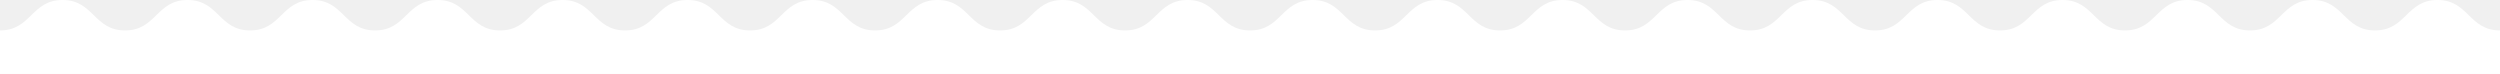
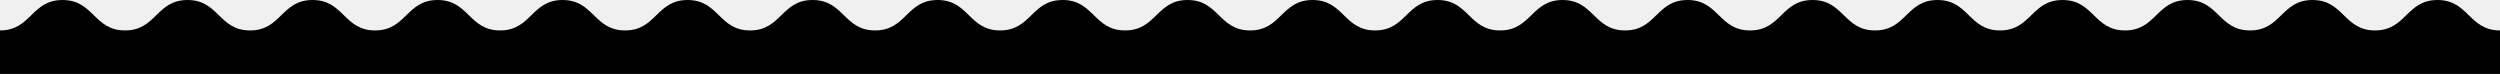
- <svg xmlns="http://www.w3.org/2000/svg" viewBox="0 0 2300 68" width="2300" height="68">
-   <defs>
-     <clipPath clipPathUnits="userSpaceOnUse" id="cp1">
-       <path d="M0 0L2300 0L2300 68L0 68Z" />
-     </clipPath>
-   </defs>
-   <style>tspan { white-space:pre }.shp0 { fill: #ffffff } </style>
-   <g clip-path="url(#cp1)">
-     <path class="shp0" d="M2242.5 0C2213.75 0 2213.75 28 2185.01 28C2156.26 28 2156.26 0 2127.51 0C2098.76 0 2098.76 28 2070.01 28C2041.26 28 2041.26 0 2012.51 0C1983.77 0 1983.77 28 1955.02 28C1926.27 28 1926.27 0 1897.52 0C1868.77 0 1868.77 28 1840.02 28C1811.27 28 1811.27 0 1782.53 0C1753.78 0 1753.78 28 1725.03 28C1696.28 28 1696.28 0 1667.53 0C1638.79 0 1638.79 28 1610.04 28C1581.29 28 1581.29 0 1552.54 0C1523.8 0 1523.8 28 1495.05 28C1466.3 28 1466.3 0 1437.56 0C1408.81 0 1408.81 28 1380.06 28C1351.32 28 1351.32 0 1322.57 0C1293.83 0 1293.83 28 1265.08 28C1236.33 28 1236.33 0 1207.58 0C1178.83 0 1178.83 28 1150.08 28C1121.33 28 1121.33 0 1092.58 0C1063.84 0 1063.84 28 1035.09 28C1006.34 28 1006.34 0 977.59 0C948.84 0 948.84 28 920.09 28C891.34 28 891.34 0 862.59 0C833.84 0 833.84 28 805.09 28C776.34 28 776.34 0 747.58 0C718.83 0 718.83 28 690.08 28C661.33 28 661.33 0 632.58 0C603.83 0 603.83 28 575.08 28C546.33 28 546.33 0 517.57 0C488.83 0 488.83 28 460.08 28C431.33 28 431.33 0 402.58 0C373.83 0 373.83 28 345.08 28C316.32 28 316.32 0 287.57 0C258.81 0 258.81 28 230.06 28C201.3 28 201.3 0 172.55 0C143.79 0 143.79 28 115.04 28C86.28 28 86.28 0 57.52 0C28.76 0 28.76 28 0 28L0 68L2300 68L2300 28C2271.25 28 2271.25 0 2242.5 0Z" />
-   </g>
+ <svg viewBox="0 0 2300 68" width="2300" height="68">
+   <path d="M2242.5 0C2213.75 0 2213.75 28 2185.01 28C2156.26 28 2156.26 0 2127.51 0C2098.76 0 2098.76 28 2070.01 28C2041.26 28 2041.26 0 2012.51 0C1983.77 0 1983.77 28 1955.02 28C1926.27 28 1926.27 0 1897.52 0C1868.77 0 1868.77 28 1840.02 28C1811.27 28 1811.27 0 1782.53 0C1753.78 0 1753.78 28 1725.03 28C1696.28 28 1696.28 0 1667.53 0C1638.79 0 1638.79 28 1610.04 28C1581.29 28 1581.29 0 1552.54 0C1523.8 0 1523.8 28 1495.05 28C1466.3 28 1466.3 0 1437.56 0C1408.81 0 1408.81 28 1380.06 28C1351.32 28 1351.32 0 1322.57 0C1293.83 0 1293.83 28 1265.08 28C1236.33 28 1236.33 0 1207.58 0C1178.83 0 1178.83 28 1150.08 28C1121.33 28 1121.33 0 1092.58 0C1063.84 0 1063.84 28 1035.09 28C1006.34 28 1006.34 0 977.59 0C948.84 0 948.84 28 920.09 28C891.34 28 891.34 0 862.59 0C833.84 0 833.84 28 805.09 28C776.34 28 776.34 0 747.58 0C718.83 0 718.83 28 690.08 28C661.33 28 661.33 0 632.58 0C603.83 0 603.83 28 575.08 28C546.33 28 546.33 0 517.57 0C488.83 0 488.83 28 460.08 28C431.33 28 431.33 0 402.58 0C373.83 0 373.83 28 345.08 28C316.32 28 316.32 0 287.57 0C258.81 0 258.81 28 230.06 28C201.3 28 201.3 0 172.55 0C143.79 0 143.79 28 115.04 28C86.28 28 86.28 0 57.52 0C28.76 0 28.76 28 0 28L0 68L2300 68L2300 28C2271.25 28 2271.25 0 2242.5 0Z" />
</svg>
